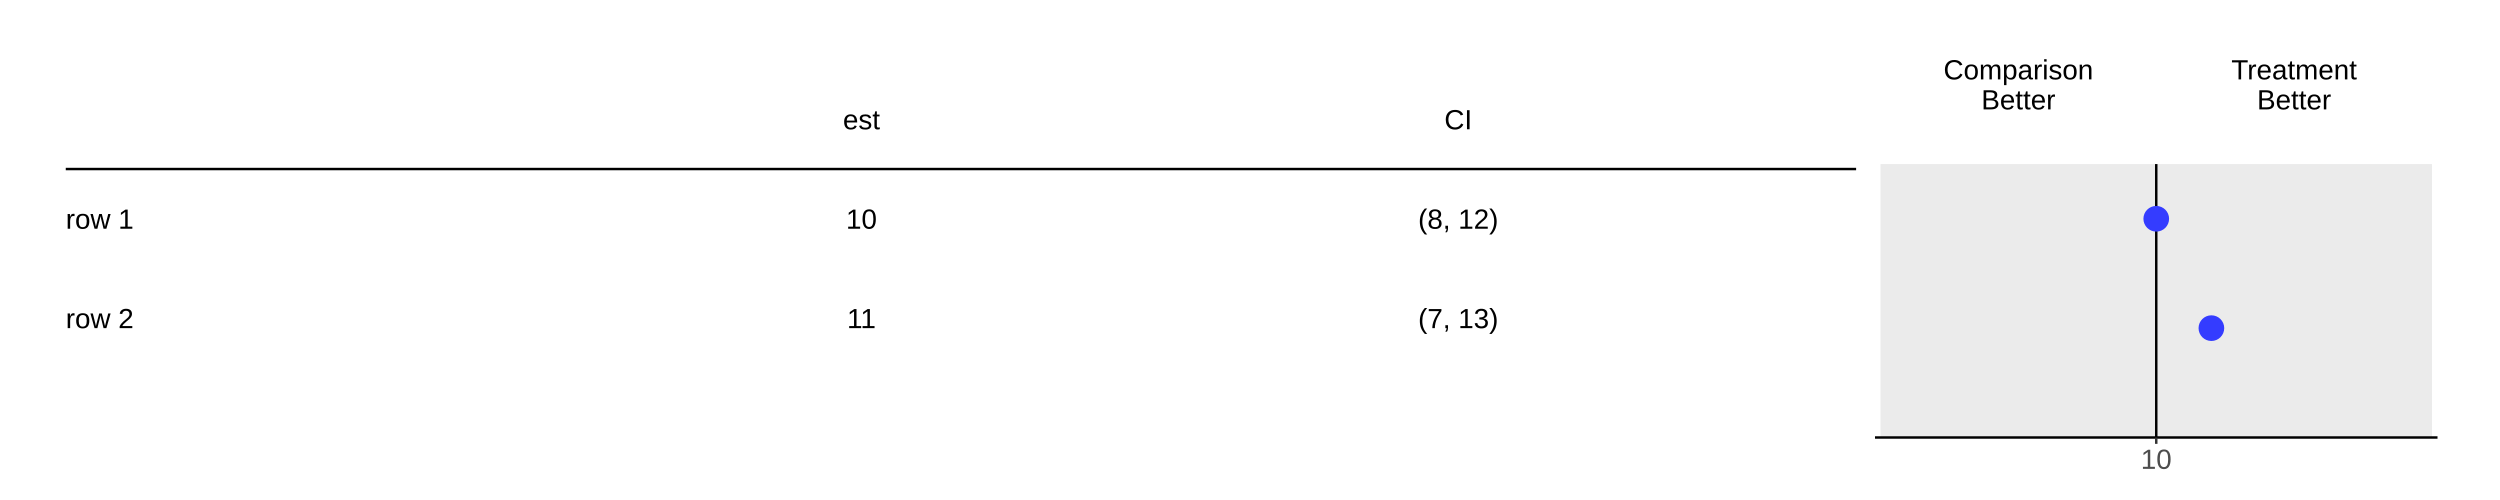
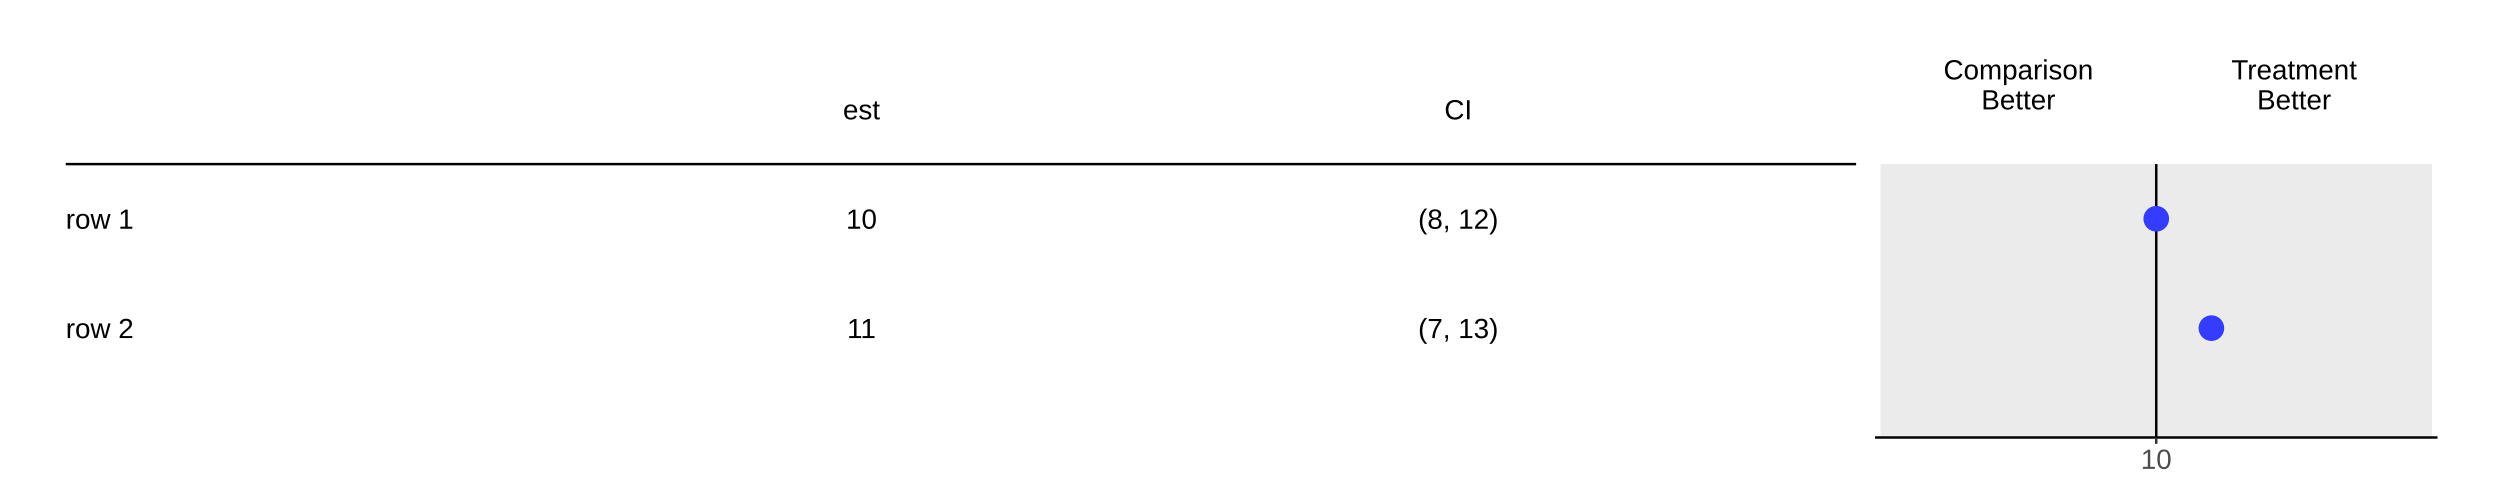
<svg xmlns="http://www.w3.org/2000/svg" width="1080.00pt" height="216.00pt" viewBox="0 0 1080.00 216.00">
  <g class="svglite">
    <defs>
      <style type="text/css">
    .svglite line, .svglite polyline, .svglite polygon, .svglite path, .svglite rect, .svglite circle {
      fill: none;
      stroke: #000000;
      stroke-linecap: round;
      stroke-linejoin: round;
      stroke-miterlimit: 10.00;
    }
    .svglite text {
      white-space: pre;
    }
    .svglite g.glyphgroup path {
      fill: inherit;
      stroke: none;
    }
  </style>
    </defs>
    <rect width="100%" height="100%" style="stroke: none; fill: none;" />
    <defs>
      <clipPath id="cpMC4wMHwxMDgwLjAwfDAuMDB8MjE2LjAw">
        <rect x="0.00" y="0.00" width="1080.00" height="216.00" />
      </clipPath>
    </defs>
    <g clip-path="url(#cpMC4wMHwxMDgwLjAwfDAuMDB8MjE2LjAw)">
</g>
    <defs>
      <clipPath id="cpMC4wMHw4MTAuMDB8MC4wMHwyMTYuMDA=">
        <rect x="0.00" y="0.00" width="810.00" height="216.00" />
      </clipPath>
    </defs>
    <g clip-path="url(#cpMC4wMHw4MTAuMDB8MC4wMHwyMTYuMDA=)">
      <rect x="0.00" y="-0" width="810.00" height="216.00" style="stroke-width: 0.00; stroke: none;" />
    </g>
    <g clip-path="url(#cpMC4wMHwxMDgwLjAwfDAuMDB8MjE2LjAw)">
</g>
    <defs>
      <clipPath id="cpMjAuMjV8ODEwLjAwfDAuMDB8MTg5LjAx">
        <rect x="20.25" y="0.00" width="789.75" height="189.01" />
      </clipPath>
    </defs>
    <g clip-path="url(#cpMjAuMjV8ODEwLjAwfDAuMDB8MTg5LjAx)">
-       <line x1="28.41" y1="73.03" x2="801.84" y2="73.03" style="stroke-width: 1.07; stroke-linecap: butt;" />
+       <line x1="28.41" y1="70.88" x2="801.84" y2="70.88" style="stroke-width: 1.07; stroke-linecap: butt;" />
      <text x="28.41" y="98.80" style="font-size: 12.00px; font-family: &quot;Arial&quot;;" textLength="29.34px" lengthAdjust="spacingAndGlyphs">row 1</text>
-       <text x="28.41" y="141.76" style="font-size: 12.00px; font-family: &quot;Arial&quot;;" textLength="29.34px" lengthAdjust="spacingAndGlyphs">row 2</text>
-       <text x="372.16" y="55.85" text-anchor="middle" style="font-size: 12.00px; font-family: &quot;Arial&quot;;" textLength="16.00px" lengthAdjust="spacingAndGlyphs">est</text>
+       <text x="28.41" y="146.06" style="font-size: 12.00px; font-family: &quot;Arial&quot;;" textLength="29.34px" lengthAdjust="spacingAndGlyphs">row 2</text>
+       <text x="372.16" y="51.55" text-anchor="middle" style="font-size: 12.00px; font-family: &quot;Arial&quot;;" textLength="16.00px" lengthAdjust="spacingAndGlyphs">est</text>
      <text x="372.16" y="98.80" text-anchor="middle" style="font-size: 12.00px; font-family: &quot;Arial&quot;;" textLength="13.34px" lengthAdjust="spacingAndGlyphs">10</text>
-       <text x="372.16" y="141.76" text-anchor="middle" style="font-size: 12.00px; font-family: &quot;Arial&quot;;" textLength="12.45px" lengthAdjust="spacingAndGlyphs">11</text>
-       <text x="629.96" y="55.85" text-anchor="middle" style="font-size: 12.00px; font-family: &quot;Arial&quot;;" textLength="12.00px" lengthAdjust="spacingAndGlyphs">CI</text>
+       <text x="372.16" y="146.06" text-anchor="middle" style="font-size: 12.00px; font-family: &quot;Arial&quot;;" textLength="12.45px" lengthAdjust="spacingAndGlyphs">11</text>
+       <text x="629.96" y="51.55" text-anchor="middle" style="font-size: 12.00px; font-family: &quot;Arial&quot;;" textLength="12.00px" lengthAdjust="spacingAndGlyphs">CI</text>
      <text x="629.96" y="98.80" text-anchor="middle" style="font-size: 12.00px; font-family: &quot;Arial&quot;;" textLength="34.67px" lengthAdjust="spacingAndGlyphs">(8, 12)</text>
-       <text x="629.96" y="141.76" text-anchor="middle" style="font-size: 12.00px; font-family: &quot;Arial&quot;;" textLength="34.67px" lengthAdjust="spacingAndGlyphs">(7, 13)</text>
+       <text x="629.96" y="146.06" text-anchor="middle" style="font-size: 12.00px; font-family: &quot;Arial&quot;;" textLength="34.67px" lengthAdjust="spacingAndGlyphs">(7, 13)</text>
    </g>
    <g clip-path="url(#cpMC4wMHwxMDgwLjAwfDAuMDB8MjE2LjAw)">
</g>
    <defs>
      <clipPath id="cpODEwLjAwfDEwODAuMDB8MC4wMHwyMTYuMDA=">
        <rect x="810.00" y="0.00" width="270.00" height="216.00" />
      </clipPath>
    </defs>
    <g clip-path="url(#cpODEwLjAwfDEwODAuMDB8MC4wMHwyMTYuMDA=)">
      <rect x="810.00" y="0.00" width="270.00" height="216.00" style="stroke-width: 1.07; stroke: none;" />
    </g>
    <g clip-path="url(#cpMC4wMHwxMDgwLjAwfDAuMDB8MjE2LjAw)">
      <rect x="810.00" y="0.00" width="243.00" height="189.01" style="stroke-width: 1.07; stroke: none;" />
      <rect x="812.38" y="70.88" width="238.24" height="118.13" style="stroke-width: 1.07; stroke: none; stroke-linecap: butt; stroke-linejoin: miter; fill: #EBEBEB;" />
      <line x1="931.50" y1="189.01" x2="931.50" y2="70.88" style="stroke-width: 1.07; stroke-linecap: butt;" />
      <text x="871.94" y="34.29" text-anchor="middle" style="font-size: 12.00px; font-family: &quot;Arial&quot;;" textLength="64.70px" lengthAdjust="spacingAndGlyphs">Comparison</text>
      <text x="871.94" y="47.25" text-anchor="middle" style="font-size: 12.00px; font-family: &quot;Arial&quot;;" textLength="32.00px" lengthAdjust="spacingAndGlyphs">Better</text>
      <text x="991.06" y="34.29" text-anchor="middle" style="font-size: 12.00px; font-family: &quot;Arial&quot;;" textLength="54.23px" lengthAdjust="spacingAndGlyphs">Treatment</text>
      <text x="991.06" y="47.25" text-anchor="middle" style="font-size: 12.00px; font-family: &quot;Arial&quot;;" textLength="32.00px" lengthAdjust="spacingAndGlyphs">Better</text>
      <circle cx="931.50" cy="94.51" r="5.19" style="stroke-width: 0.71; stroke: #343CFF; fill: #343CFF;" />
      <circle cx="955.32" cy="141.76" r="5.19" style="stroke-width: 0.71; stroke: #343CFF; fill: #343CFF;" />
      <polyline points="810.00,189.01 1053.00,189.01 " style="stroke-width: 1.07; stroke-linecap: butt;" />
      <polyline points="931.50,191.75 931.50,189.01 " style="stroke-width: 1.07; stroke: #333333; stroke-linecap: butt;" />
      <text x="931.50" y="202.54" text-anchor="middle" style="font-size: 12.00px;fill: #4D4D4D; font-family: &quot;Arial&quot;;" textLength="13.34px" lengthAdjust="spacingAndGlyphs">10</text>
    </g>
  </g>
</svg>
